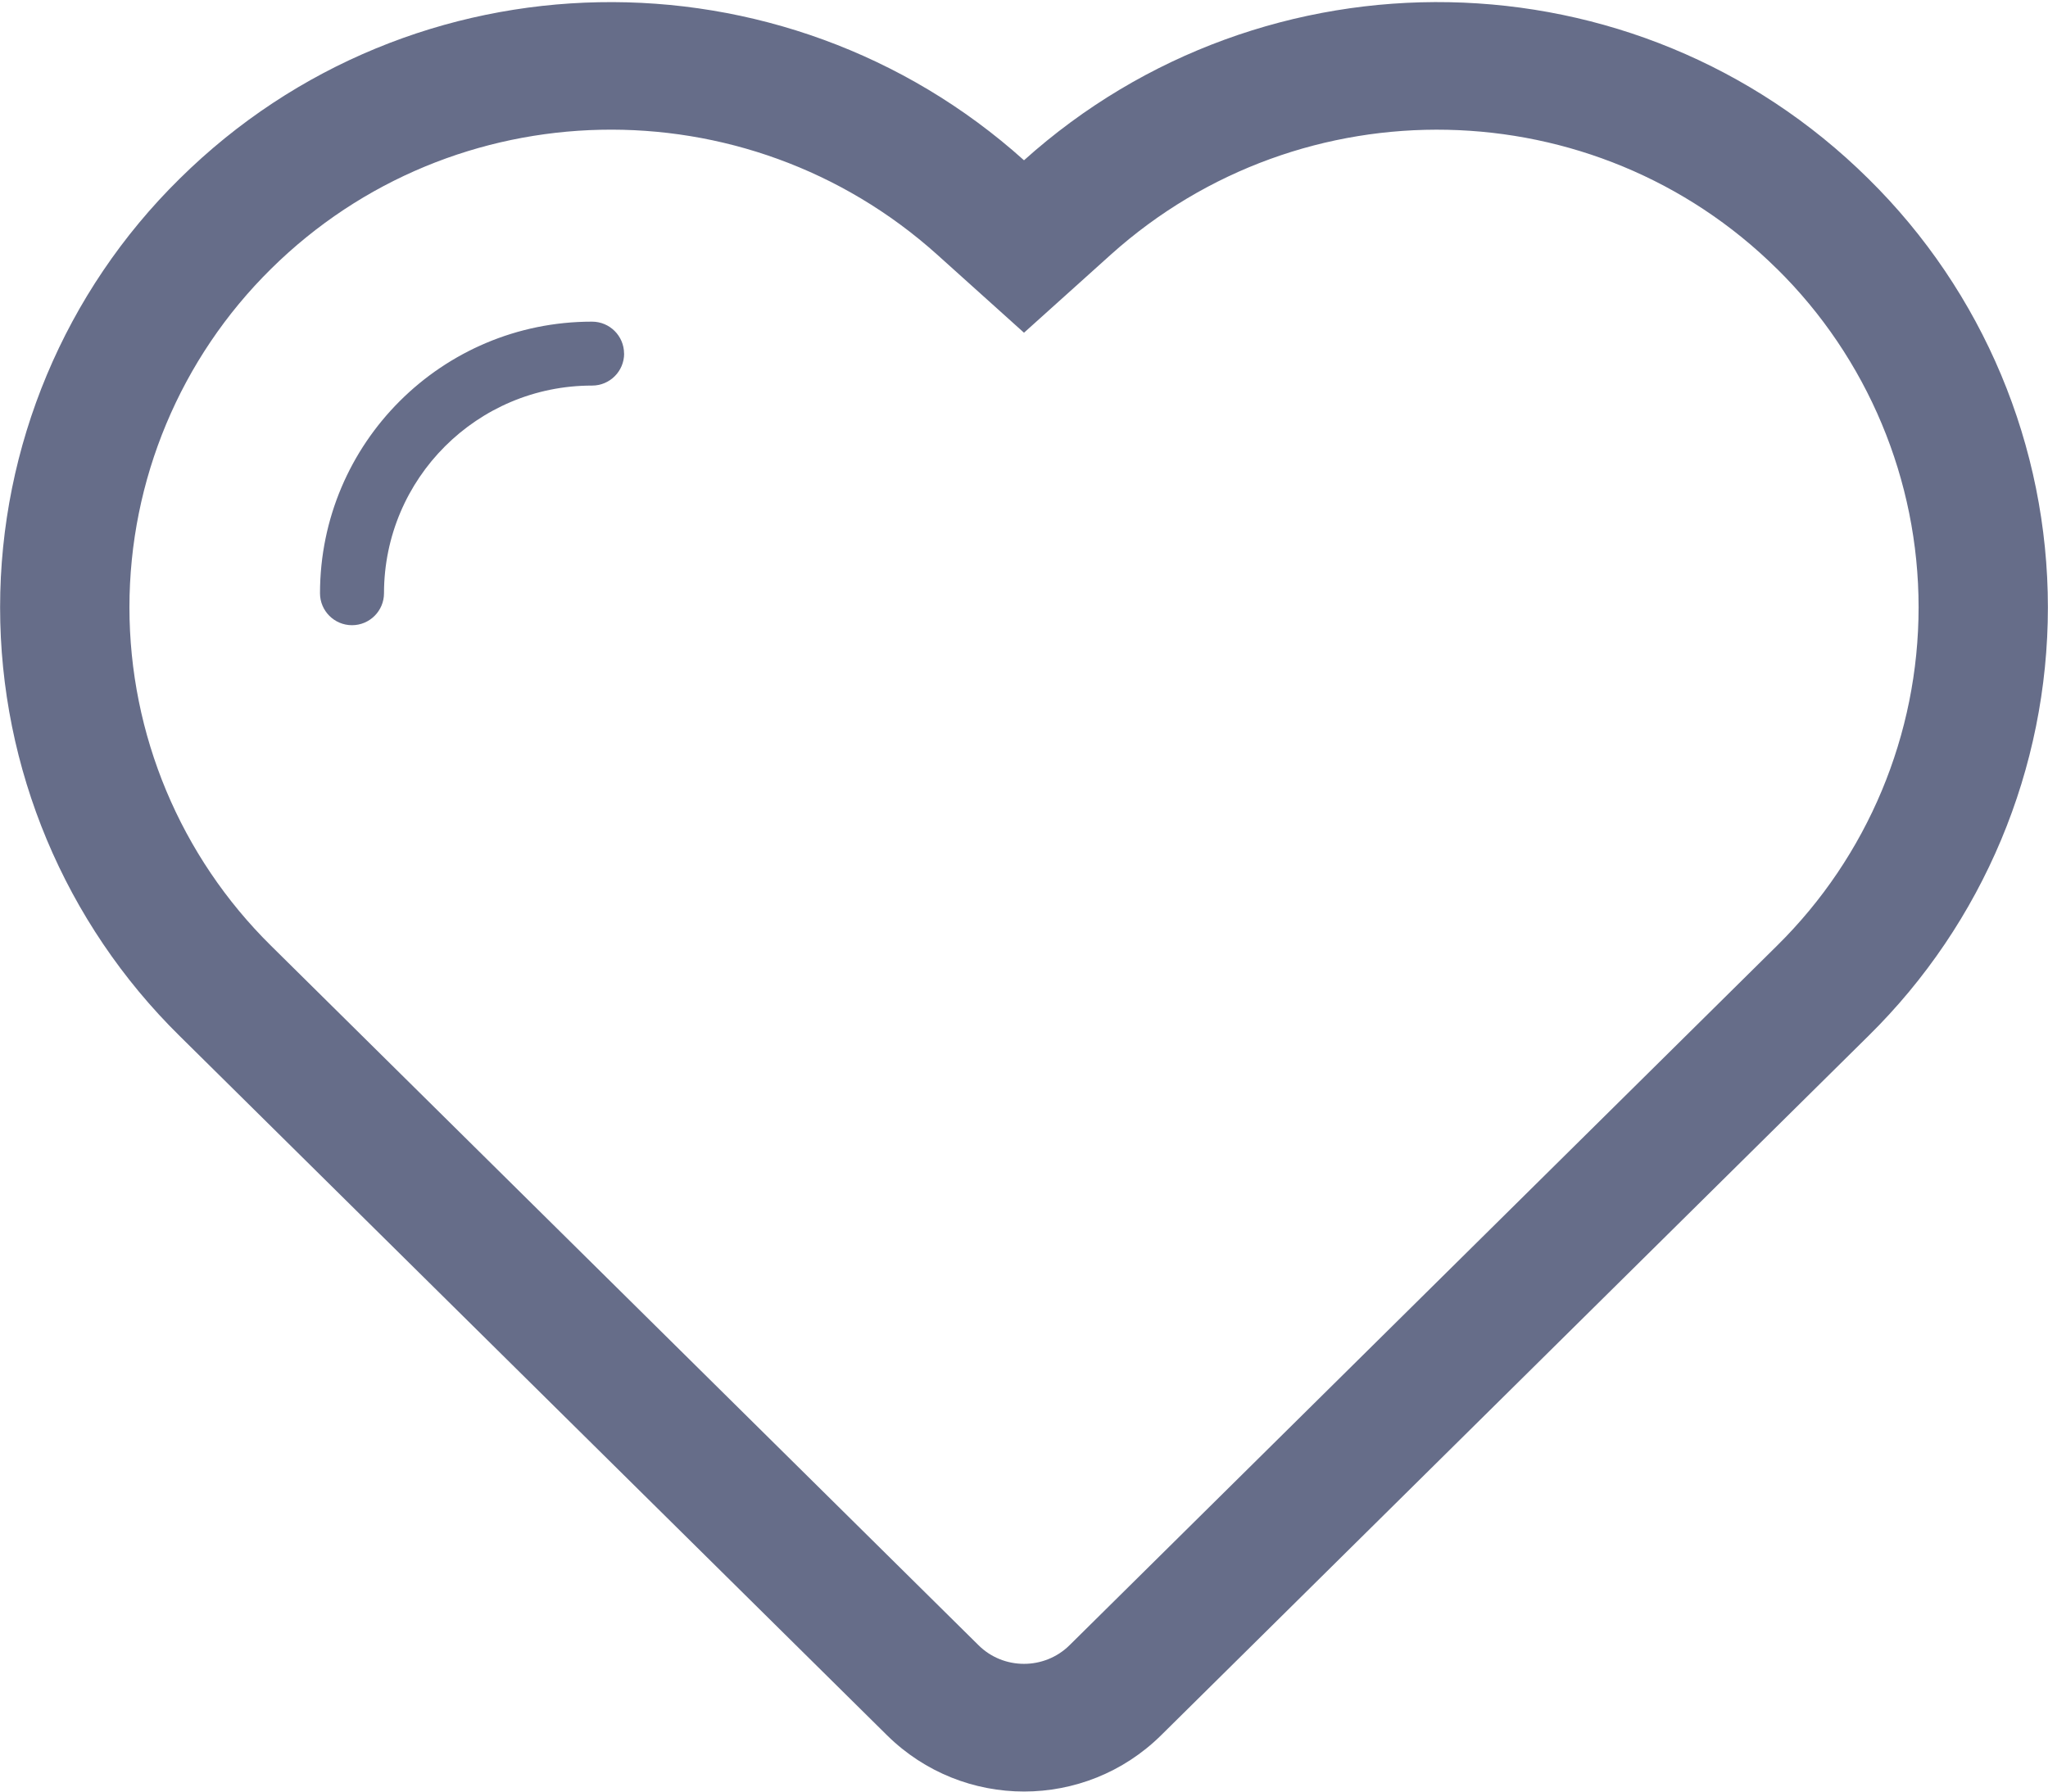
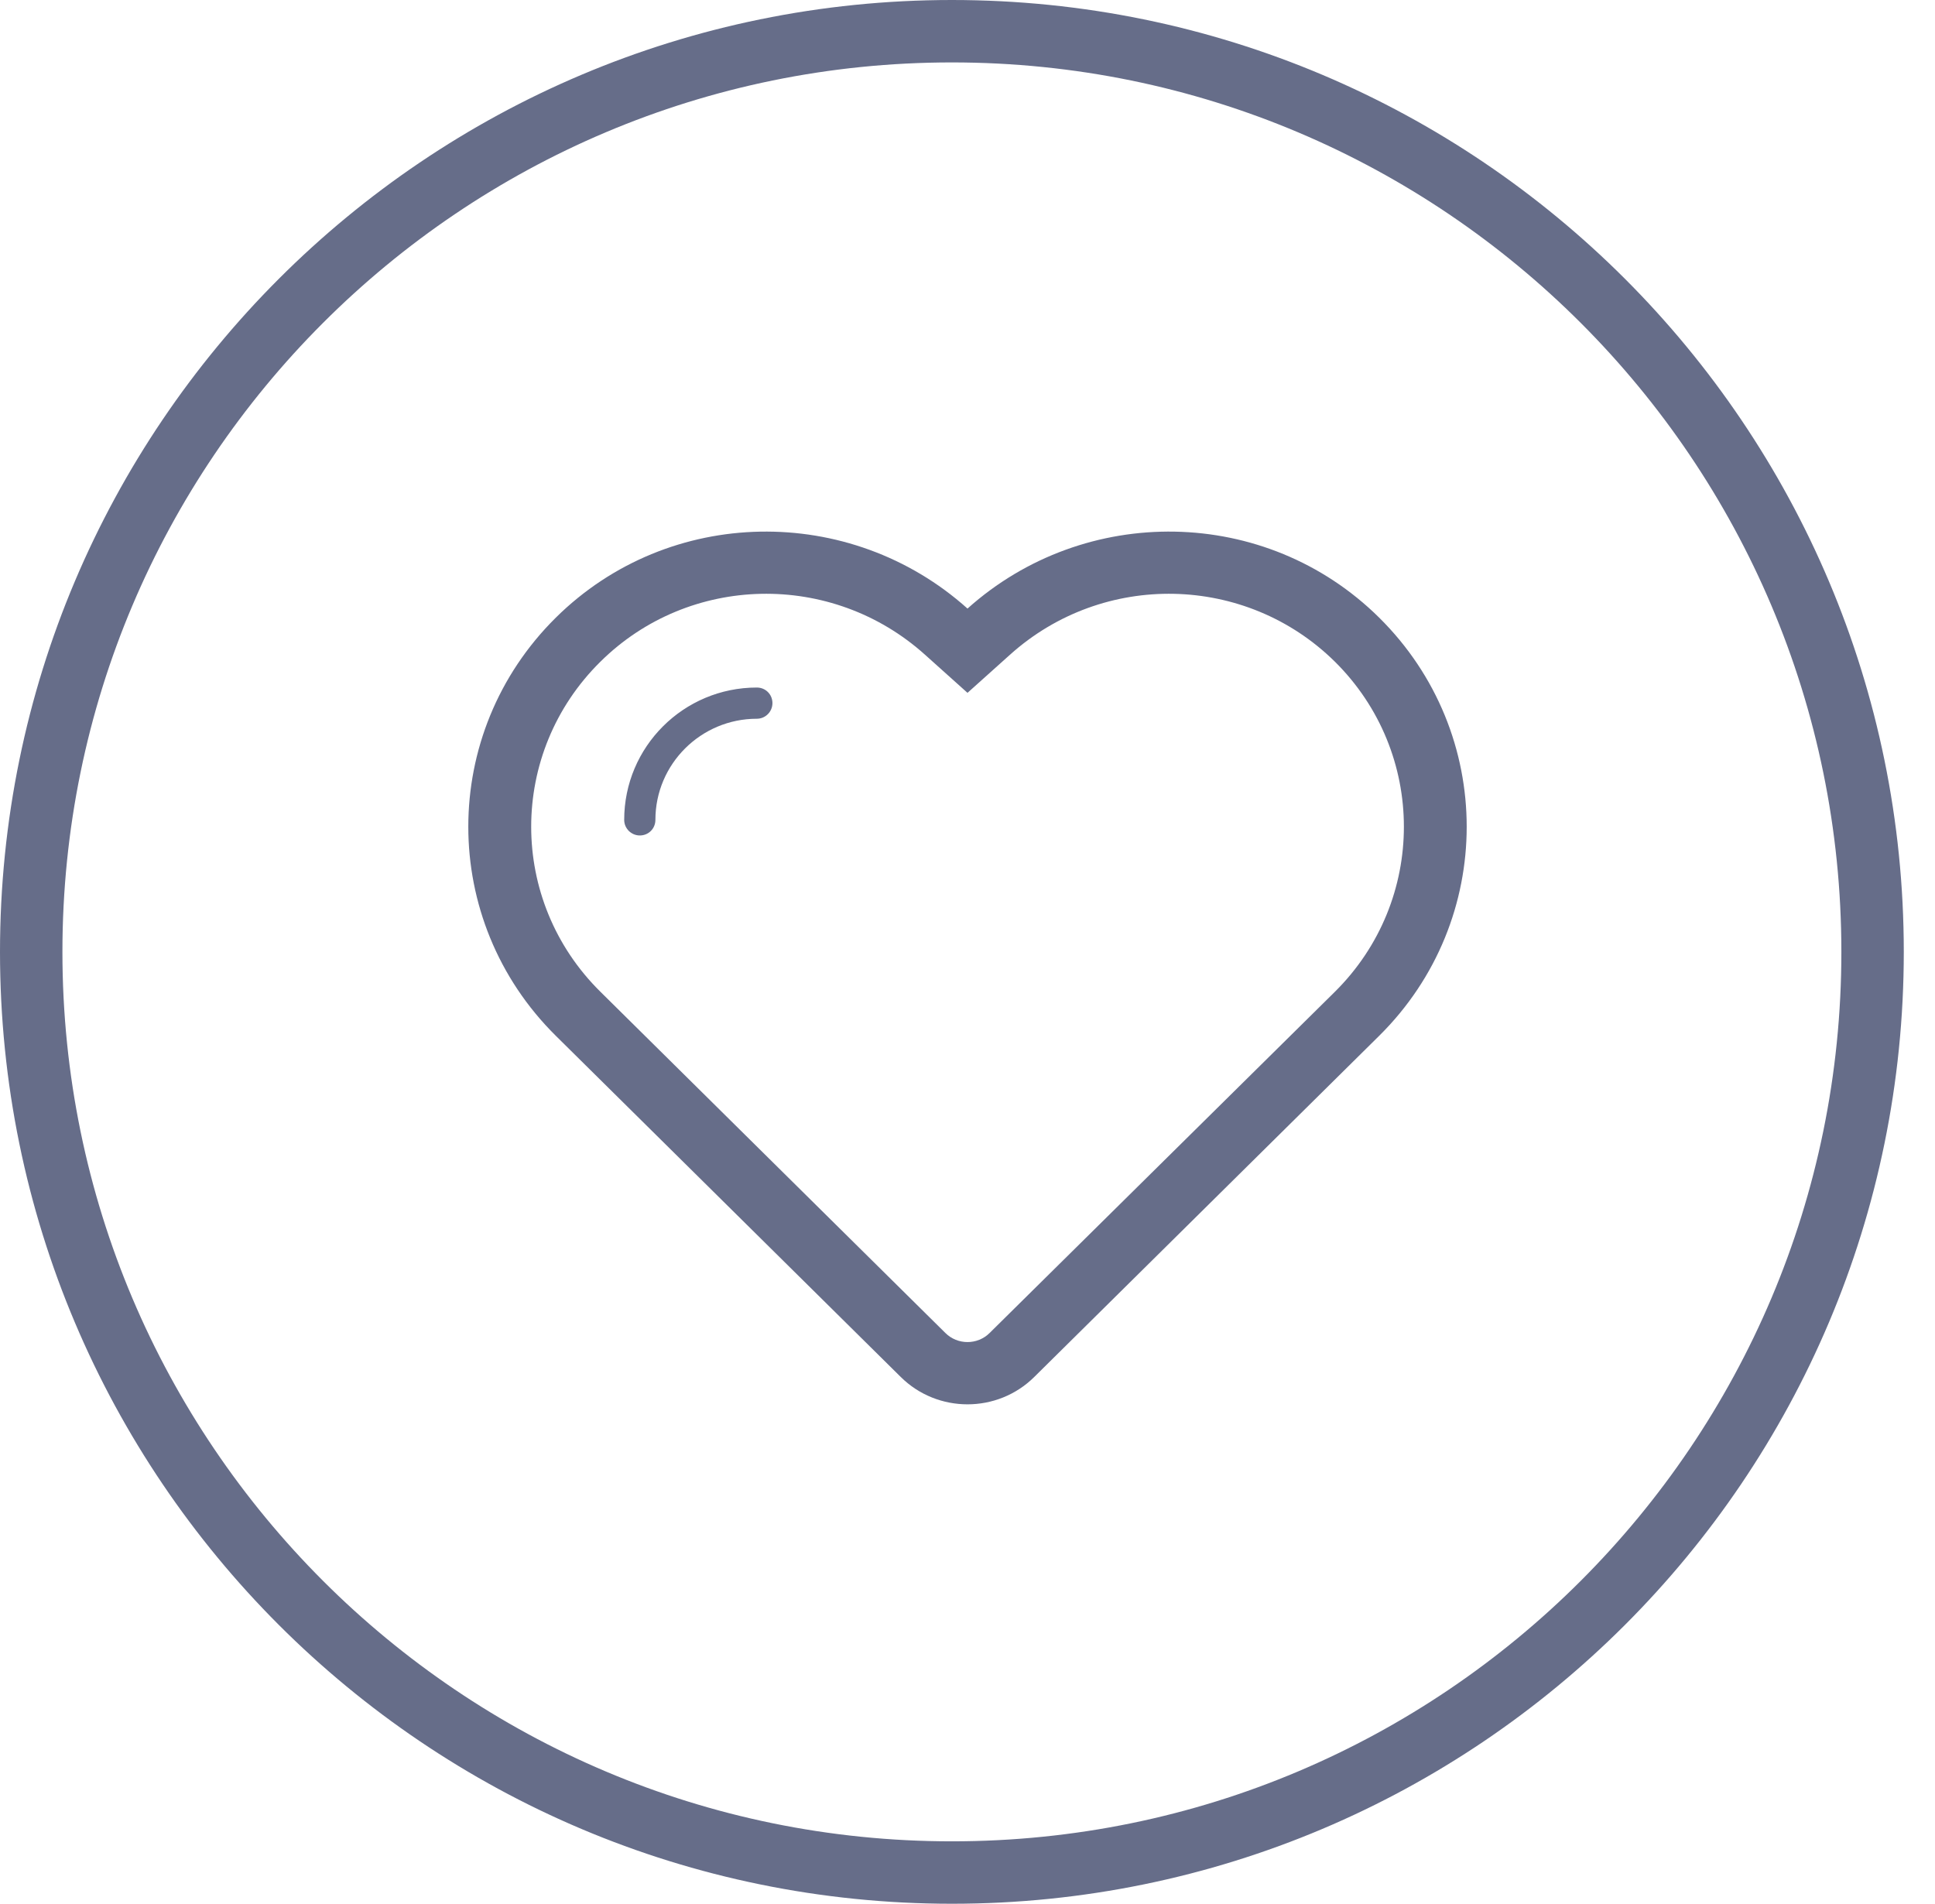
- <svg xmlns="http://www.w3.org/2000/svg" width="32" height="28" viewBox="0 0 32 28">
-   <g>
-     <g>
-       <path fill="#666d89" d="M29.192 16.192L18.14 27.122a3.047 3.047 0 0 1-4.278 0L2.808 16.192a9.401 9.401 0 0 1 0-13.4C6.44-.799 12.24-.874 16 2.505c3.76-3.38 9.562-3.304 13.192.287a9.401 9.401 0 0 1 0 13.4zm-1.427-11.99c-2.842-2.812-7.416-2.91-10.409-.222L16 5.2 14.644 3.98c-2.993-2.689-7.565-2.59-10.409.222a7.429 7.429 0 0 0 0 10.579l11.053 10.93c.391.39 1.032.39 1.425 0l11.052-10.93a7.429 7.429 0 0 0 0-10.58zM9.752 5.526a.5.5 0 0 1-.5.5H9.25A3.248 3.248 0 0 0 6 9.27v.001a.5.5 0 0 1-1 0 4.247 4.247 0 0 1 4.247-4.244h.004a.5.5 0 0 1 .5.499z" />
+ <svg xmlns="http://www.w3.org/2000/svg" viewBox="0 0 62 61" width="62" height="61">
+   <style>
+ 		tspan { white-space:pre }
+ 		.shp0 { fill: #666d89 } 
+ 		.shp1 { fill: none;stroke: #666d89;stroke-width: 2 } 
+ 	</style>
+   <g id="Services">
+     <g id="Heart">
+       <path id="heart" class="shp0" d="M44.19 19.79C40.56 16.2 34.76 16.13 31 19.5C27.24 16.13 21.44 16.2 17.81 19.79C14.07 23.49 14.07 29.49 17.81 33.19C18.88 34.25 28.86 44.12 28.86 44.12C30.04 45.29 31.96 45.29 33.14 44.12C33.14 44.12 44.07 33.31 44.19 33.19C47.93 29.49 47.93 23.49 44.19 19.79ZM42.77 31.78L31.71 42.71C31.32 43.1 30.68 43.1 30.29 42.71L19.24 31.78C16.28 28.86 16.28 24.12 19.24 21.2C22.08 18.39 26.65 18.29 29.64 20.98L31 22.2L32.36 20.98C35.35 18.29 39.92 18.39 42.77 21.2C45.72 24.12 45.72 28.86 42.77 31.78ZM24.25 22.03C24.25 22.03 24.25 22.03 24.25 22.03C21.9 22.03 20 23.93 20 26.27L20 26.27C20 26.55 20.23 26.77 20.5 26.77C20.78 26.77 21 26.55 21 26.27L21 26.27C21 24.48 22.46 23.03 24.25 23.03L24.25 23.03C24.53 23.03 24.75 22.8 24.75 22.53C24.75 22.25 24.53 22.03 24.25 22.03Z" />
+       <path id="Ellipse" class="shp1" d="M30.5 1C46.79 1 60 14.21 60 30.5C60 46.79 46.79 60 30.5 60C14.21 60 1 46.79 1 30.5C1 14.21 14.21 1 30.5 1Z" />
    </g>
  </g>
</svg>
